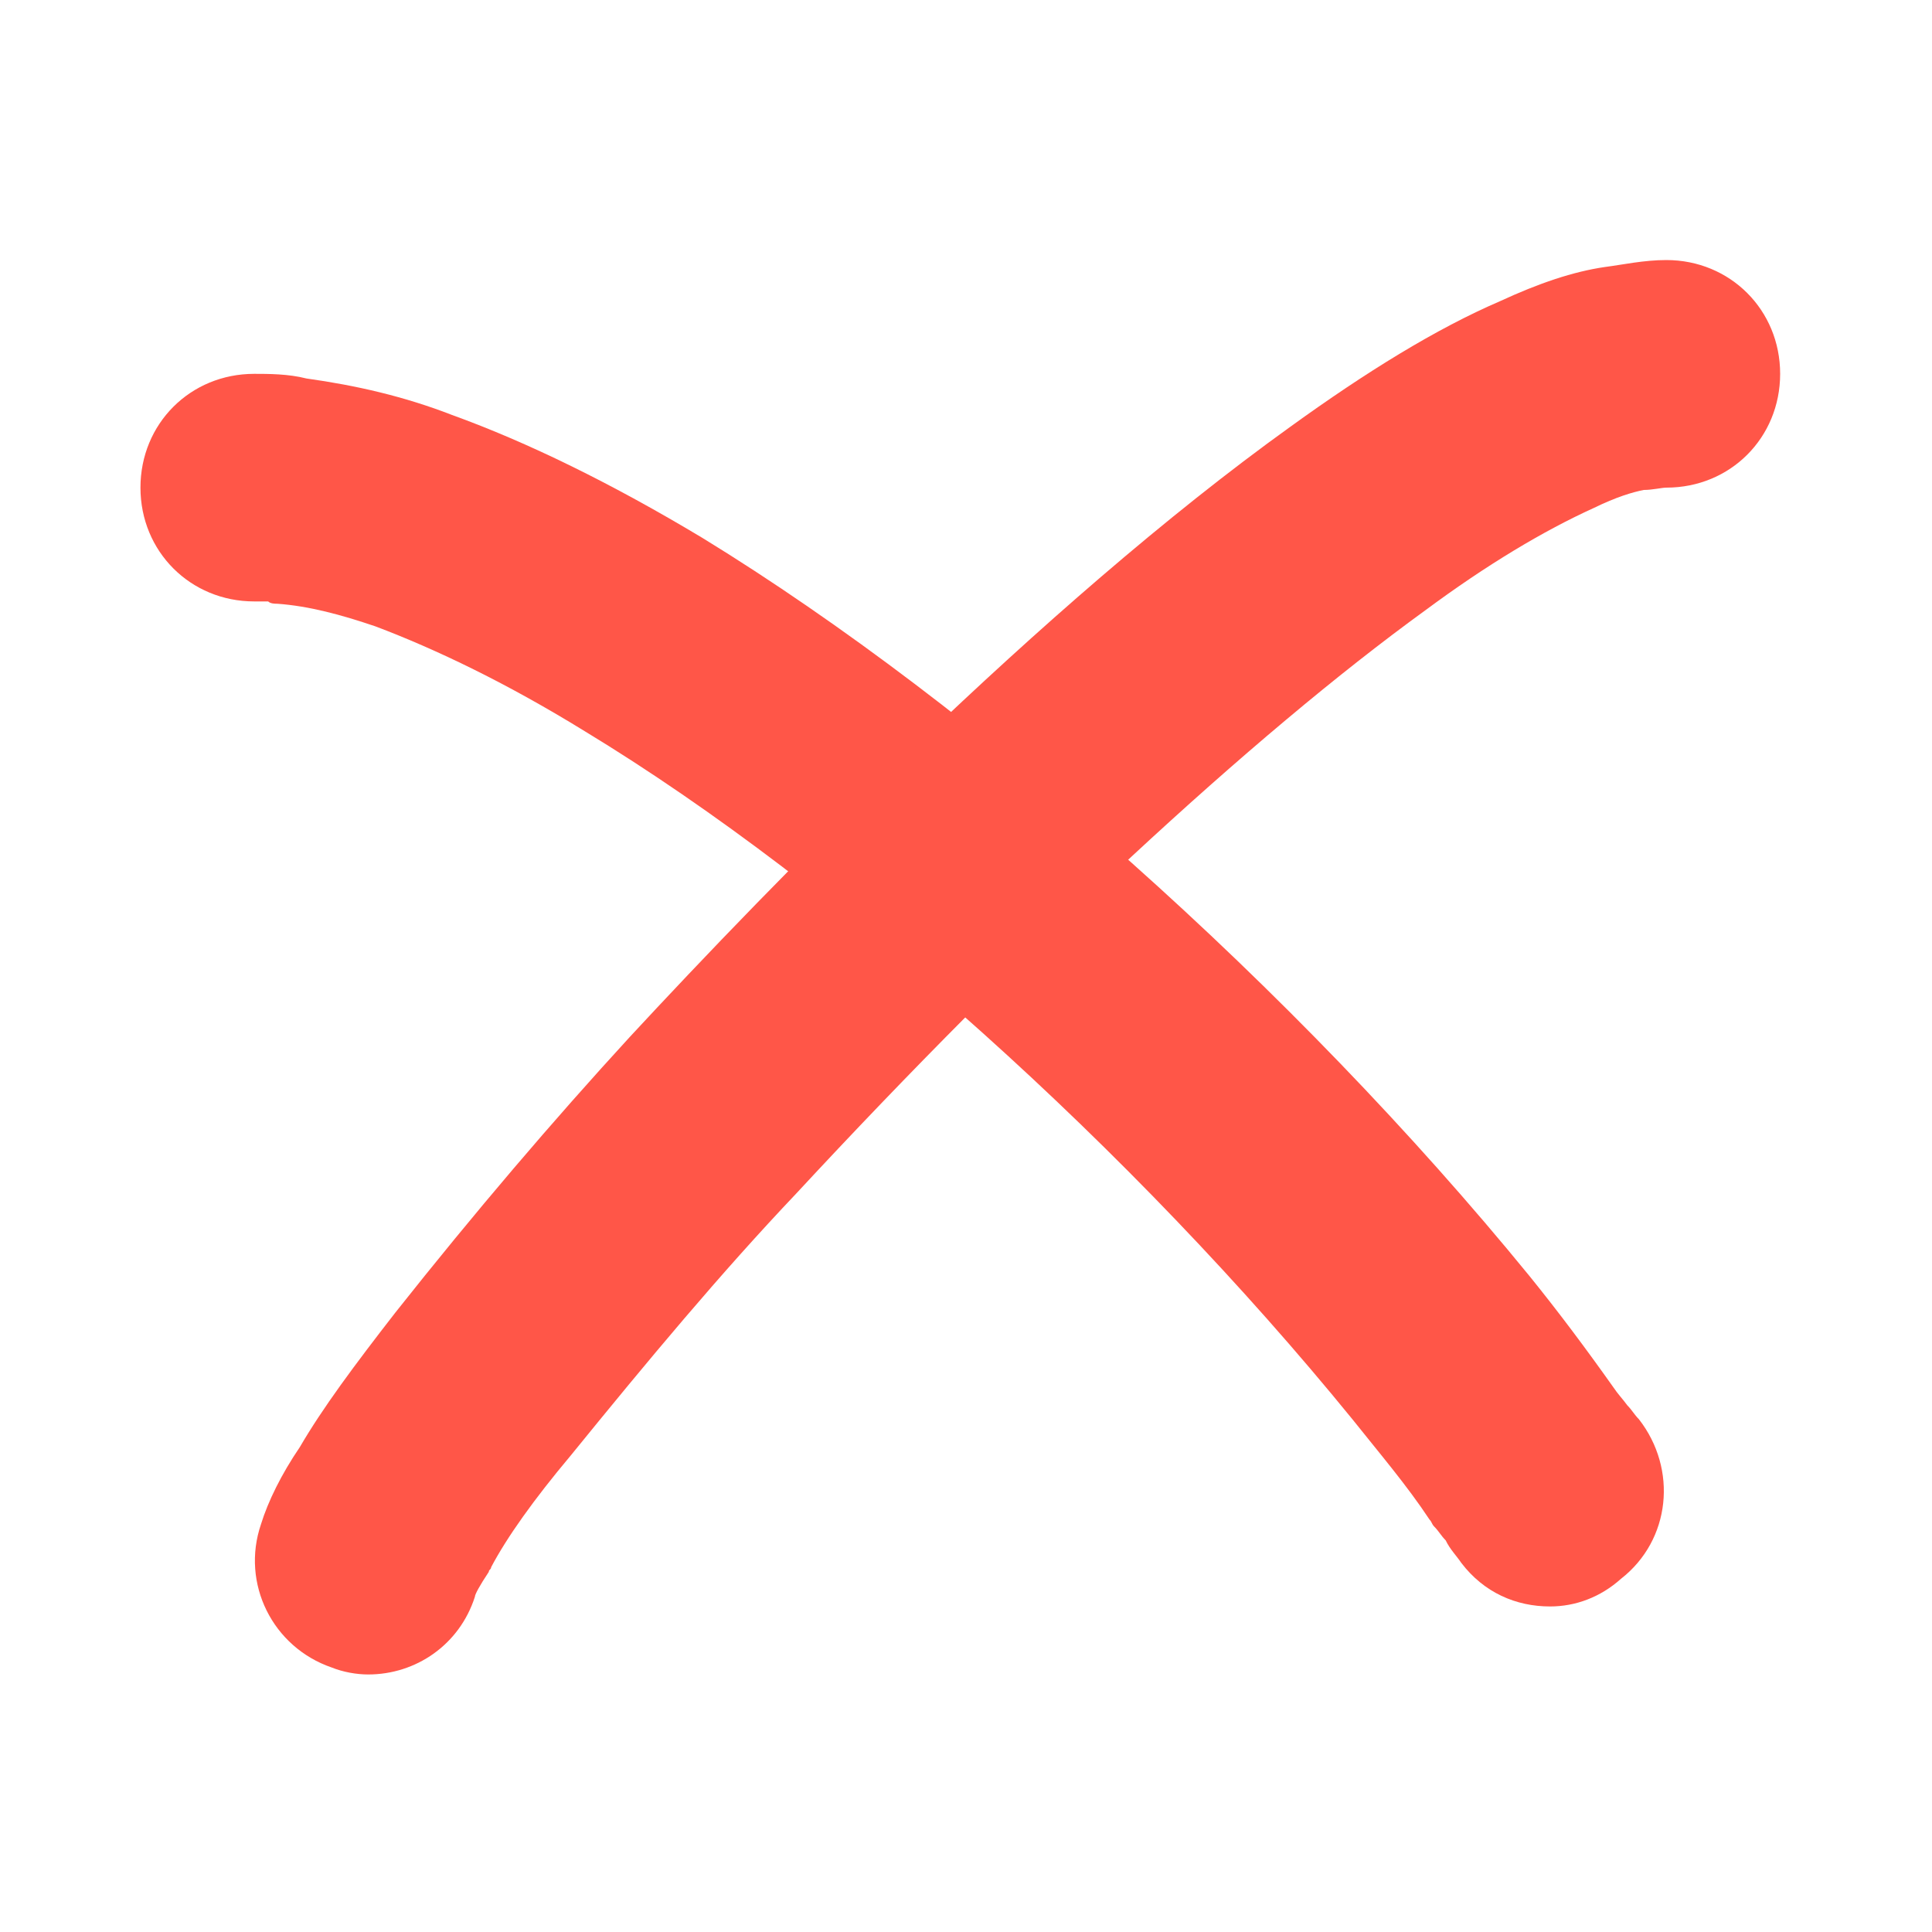
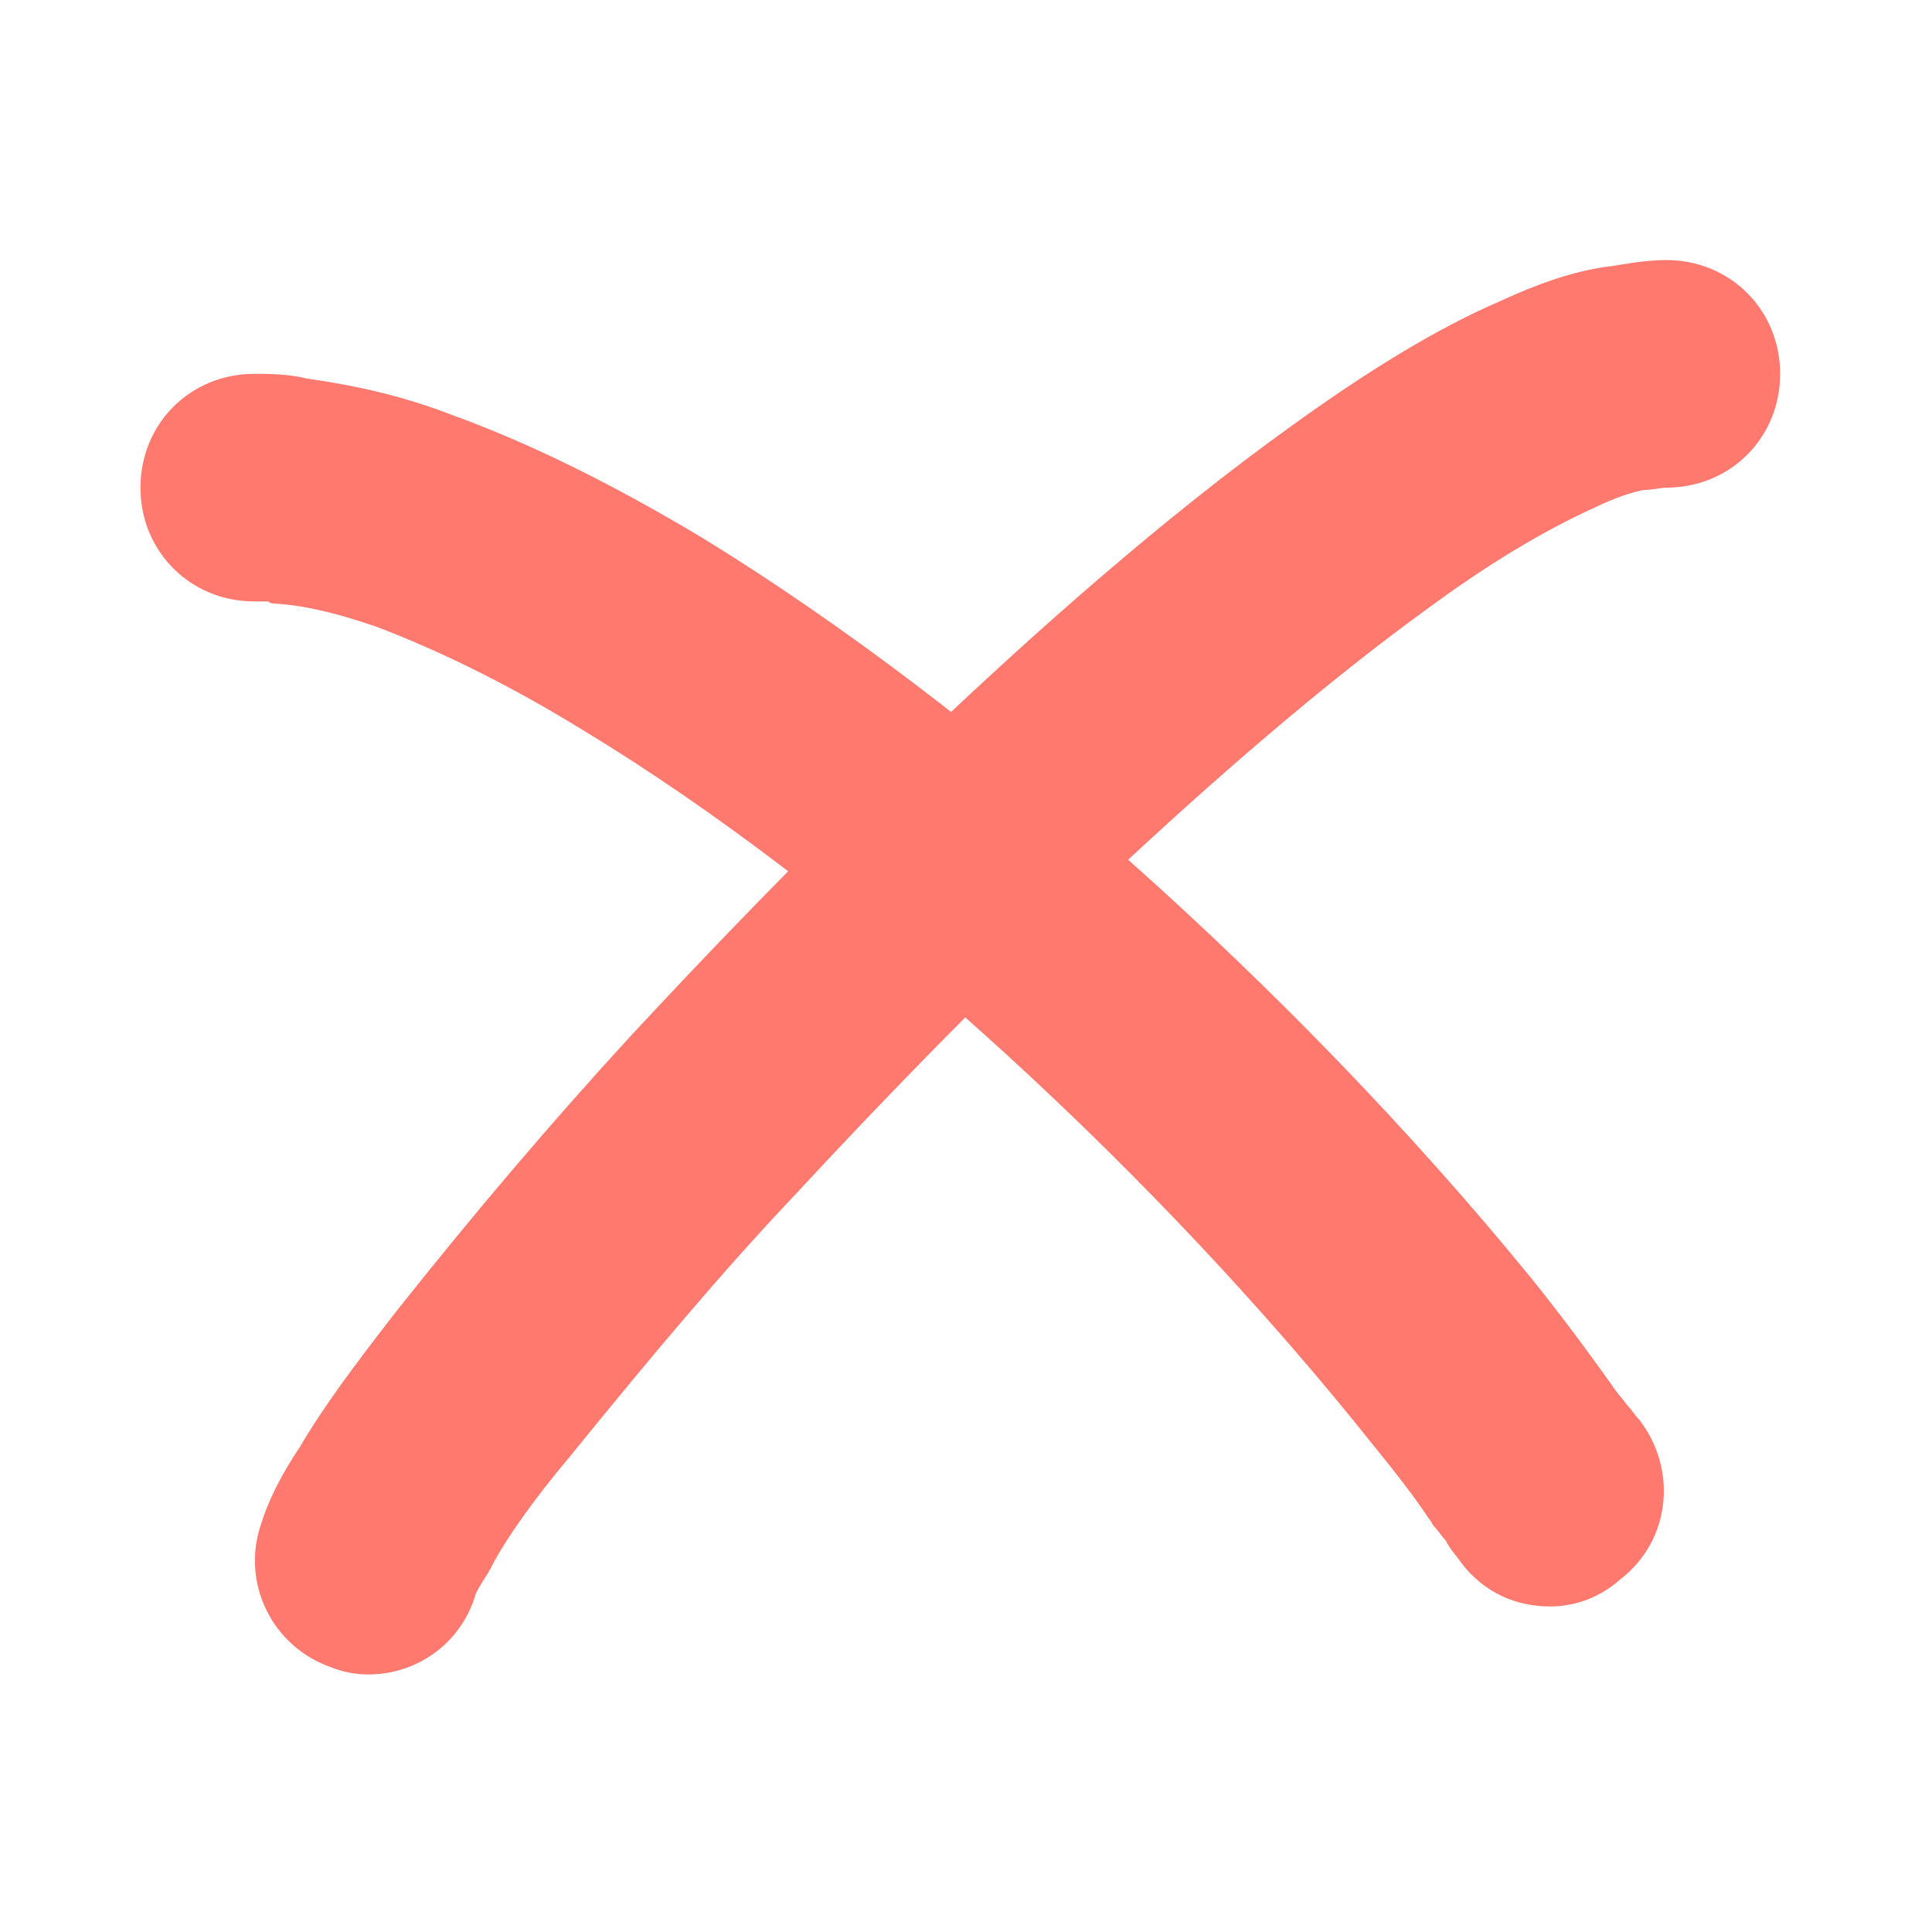
- <svg xmlns="http://www.w3.org/2000/svg" version="1.1" id="Layer_1" x="0px" y="0px" width="1000px" height="1000px" viewBox="0 0 1000 1000" enable-background="new 0 0 1000 1000" xml:space="preserve">
-   <g id="vs-primary">
+ <svg xmlns="http://www.w3.org/2000/svg" version="1.1" id="Layer_1" x="0px" y="0px" viewBox="0 0 1000 1000" enable-background="new 0 0 1000 1000" xml:space="preserve">
+   <g id="vs-primary" opacity="0.79">
    <g>
      <path fill="#FF5648" d="M802.3,831.5c-17.7,0-34.2-7.2-45.9-22.5c-2.4-3.6-6-7.2-8.1-11.7c-2.4-2.4-3.6-4.8-6-7.2    c-1.2-1.2-1.2-2.4-2.4-3.6c-11.7-17.7-25.8-34.2-39.9-51.9c-113.2-139-265.1-275.9-397.3-356.1c-39.9-24.6-76.6-42.3-108.4-54.3    c-17.7-6-34.2-10.5-50.7-11.7c-1.2,0-3.6,0-4.8-1.2c-1.2,0-4.8,0-7.2,0c-33,0-58.9-25.8-58.9-58.9s25.8-58.9,58.9-58.9    c7.2,0,17.7,0,27,2.4c25.8,3.6,50.7,9.3,75.4,18.9c39,14.1,82.6,35.4,129.7,63.7c142.6,87.4,306.6,233.3,427.9,381.9    c15.3,18.9,29.4,37.8,43.5,57.7c2.4,3.6,4.8,6,7.2,9.3c2.4,2.4,3.6,4.8,6,7.2c20.1,25.8,16.5,62.5-9.3,82.6    C828.4,826.7,815.5,831.5,802.3,831.5z" />
    </g>
    <g>
      <path fill="#FF5648" d="M190.6,866.7c-6,0-12.9-1.2-18.9-3.6c-30.6-10.5-47.1-43.5-36.6-74.2c3.6-11.7,10.5-25.8,20.1-39.9    c11.7-20.1,28.2-42.3,49.5-69.7c41.1-51.9,81.4-99.1,121.3-142.6c72.1-77.8,212.3-222.8,342-315.9c39-28.2,75.4-50.7,108.4-64.9    c20.1-9.3,37.8-15.3,54.3-17.7c9.3-1.2,20.1-3.6,31.8-3.6c33,0,58.9,25.8,58.9,58.9s-25.8,58.9-58.9,58.9c-2.4,0-7.2,1.2-11.7,1.2    c-6,1.2-14.1,3.6-25.8,9.3c-25.8,11.7-55.5,29.4-87.4,53.1c-89.5,64.9-207.5,174.5-325.5,301.8c-39,41.1-76.6,86.2-116.8,135.7    c-18.9,22.5-33,42.3-41.1,57.7c0,1.2-1.2,1.2-1.2,2.4c-4.8,7.2-7.2,11.7-7.2,12.9C237.8,851.4,215.2,866.7,190.6,866.7z" />
    </g>
  </g>
  <g id="vs-reveal" opacity="0">
    <path fill="none" stroke="#FF5648" stroke-width="121" stroke-linecap="round" stroke-linejoin="round" stroke-miterlimit="10" stroke-opacity="0" d="   M131.5,253.8c6,0,12.9,0,18.9,1.2c20.1,2.4,41.1,7.2,63.7,15.3c36.6,12.9,76.6,33,119.2,58.9c137.8,83.8,296.1,225.2,412.6,369   c15.3,18.9,29.4,36.6,42.3,55.5c4.8,6,9.3,12.9,14.1,18.9" />
    <path fill="none" stroke="#534AFF" stroke-width="121" stroke-linecap="round" stroke-linejoin="round" stroke-miterlimit="10" d="   M190.6,807.8c2.4-7.2,7.2-16.5,14.1-27c10.5-17.7,25.8-39,45.9-63.7c31.8-39.9,72.1-88.3,119.2-139   c101.5-109.6,227.6-232.4,333.6-309c35.4-25.8,68.5-45.9,97.9-58.9c15.3-7.2,28.2-11.7,41.1-14.1c7.2-1.2,14.1-2.4,21.3-2.4" />
  </g>
</svg>
